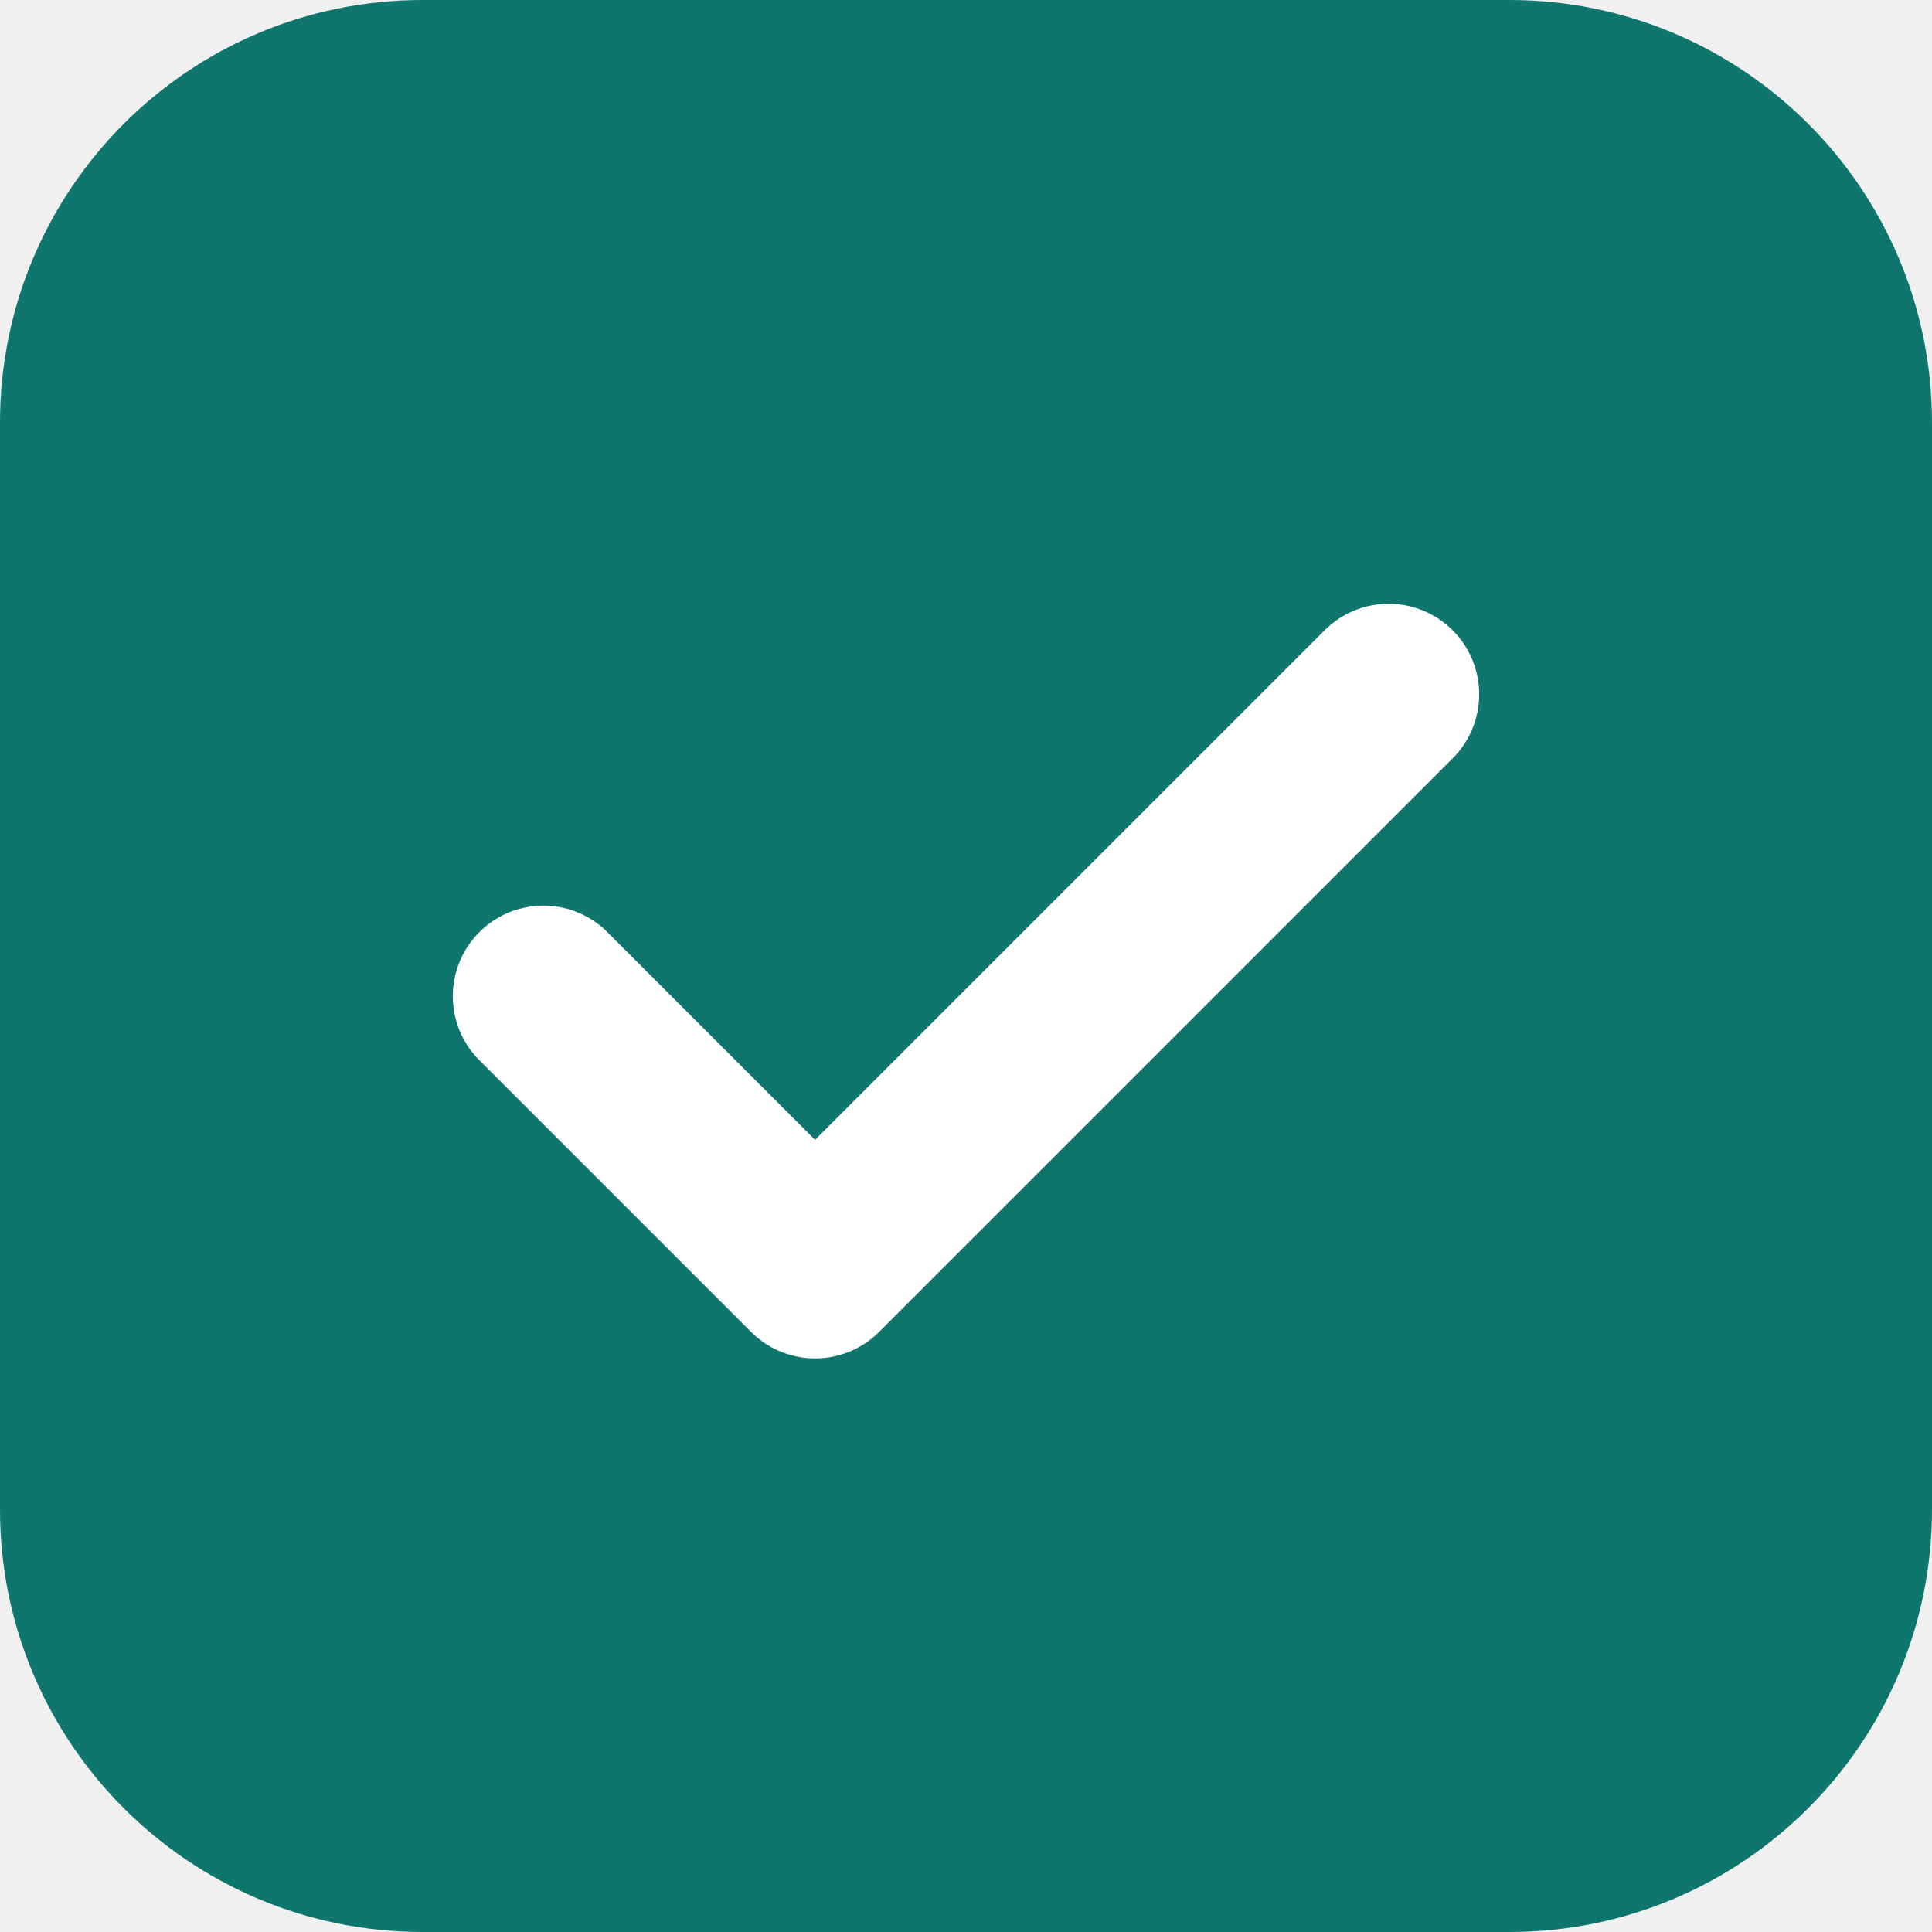
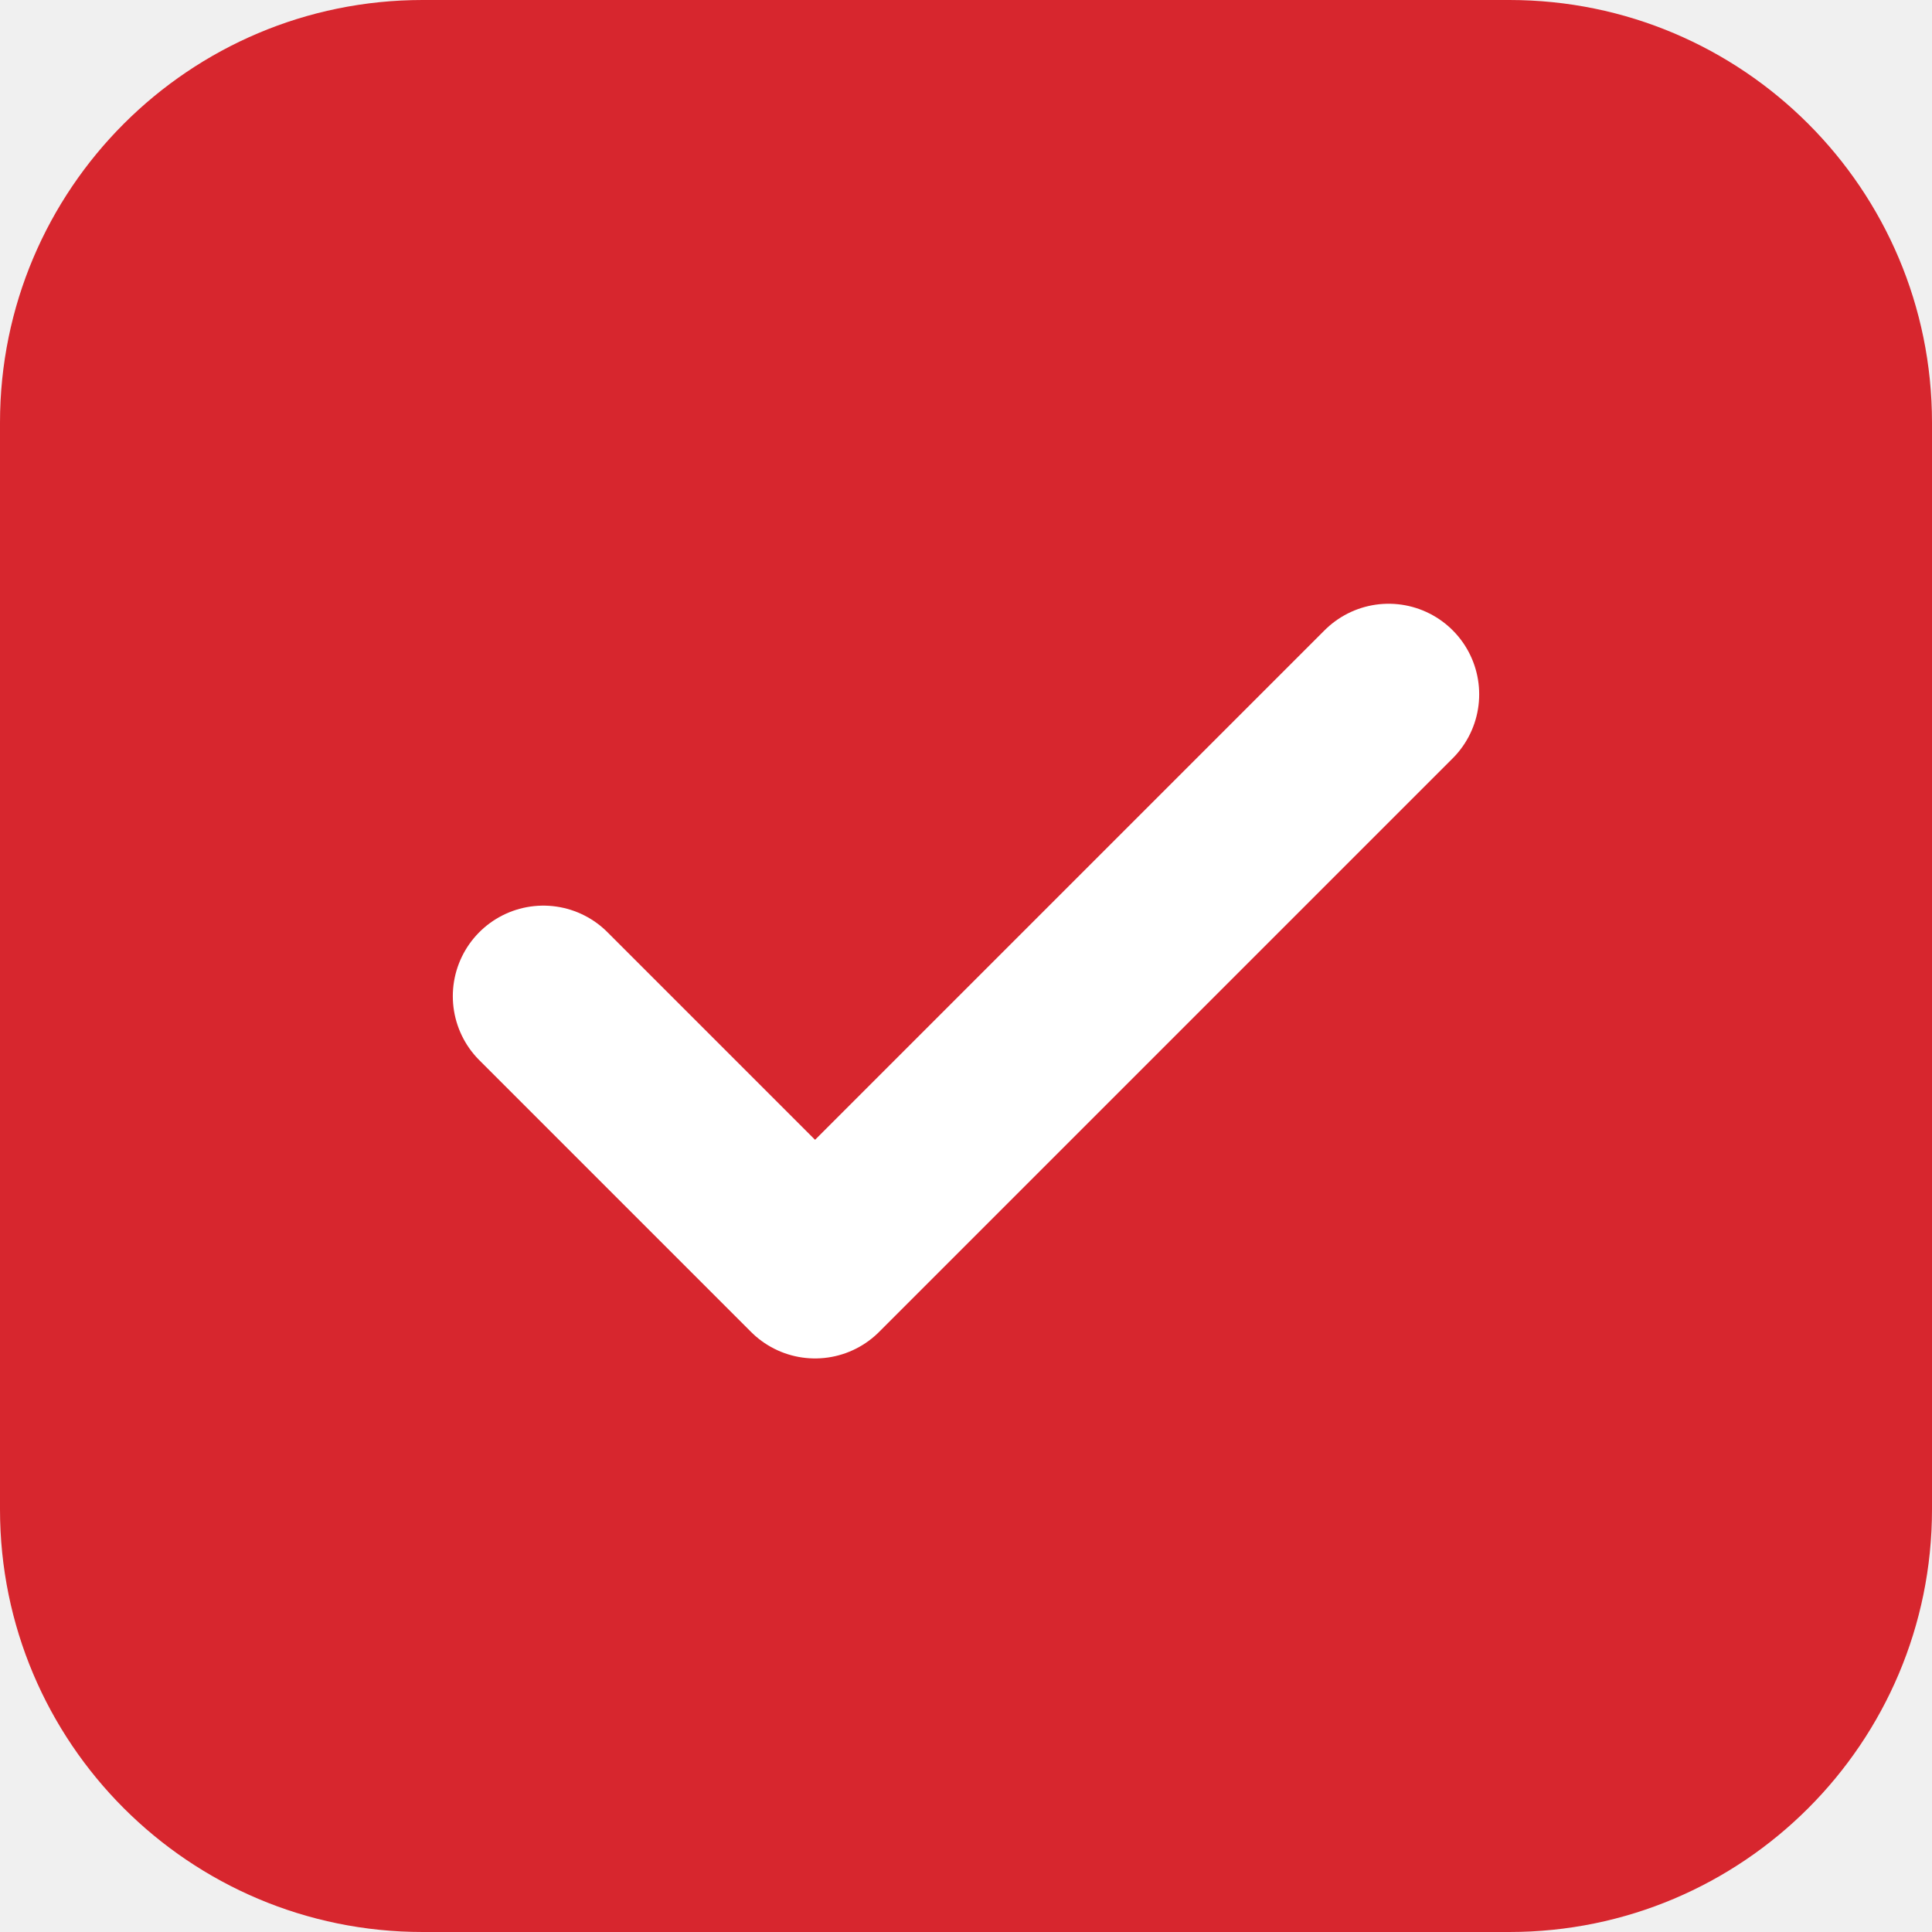
<svg xmlns="http://www.w3.org/2000/svg" viewBox="0 0 32 32">
-   <rect width="32" height="32" rx="7" fill="#0f766e" />
+   <rect width="32" height="32" rx="7" fill="#D7262E" />
  <path d="M9 16.5l4.5 4.5L23 11.5" fill="none" stroke="#fff" stroke-width="3" stroke-linecap="round" stroke-linejoin="round" />
</svg>
